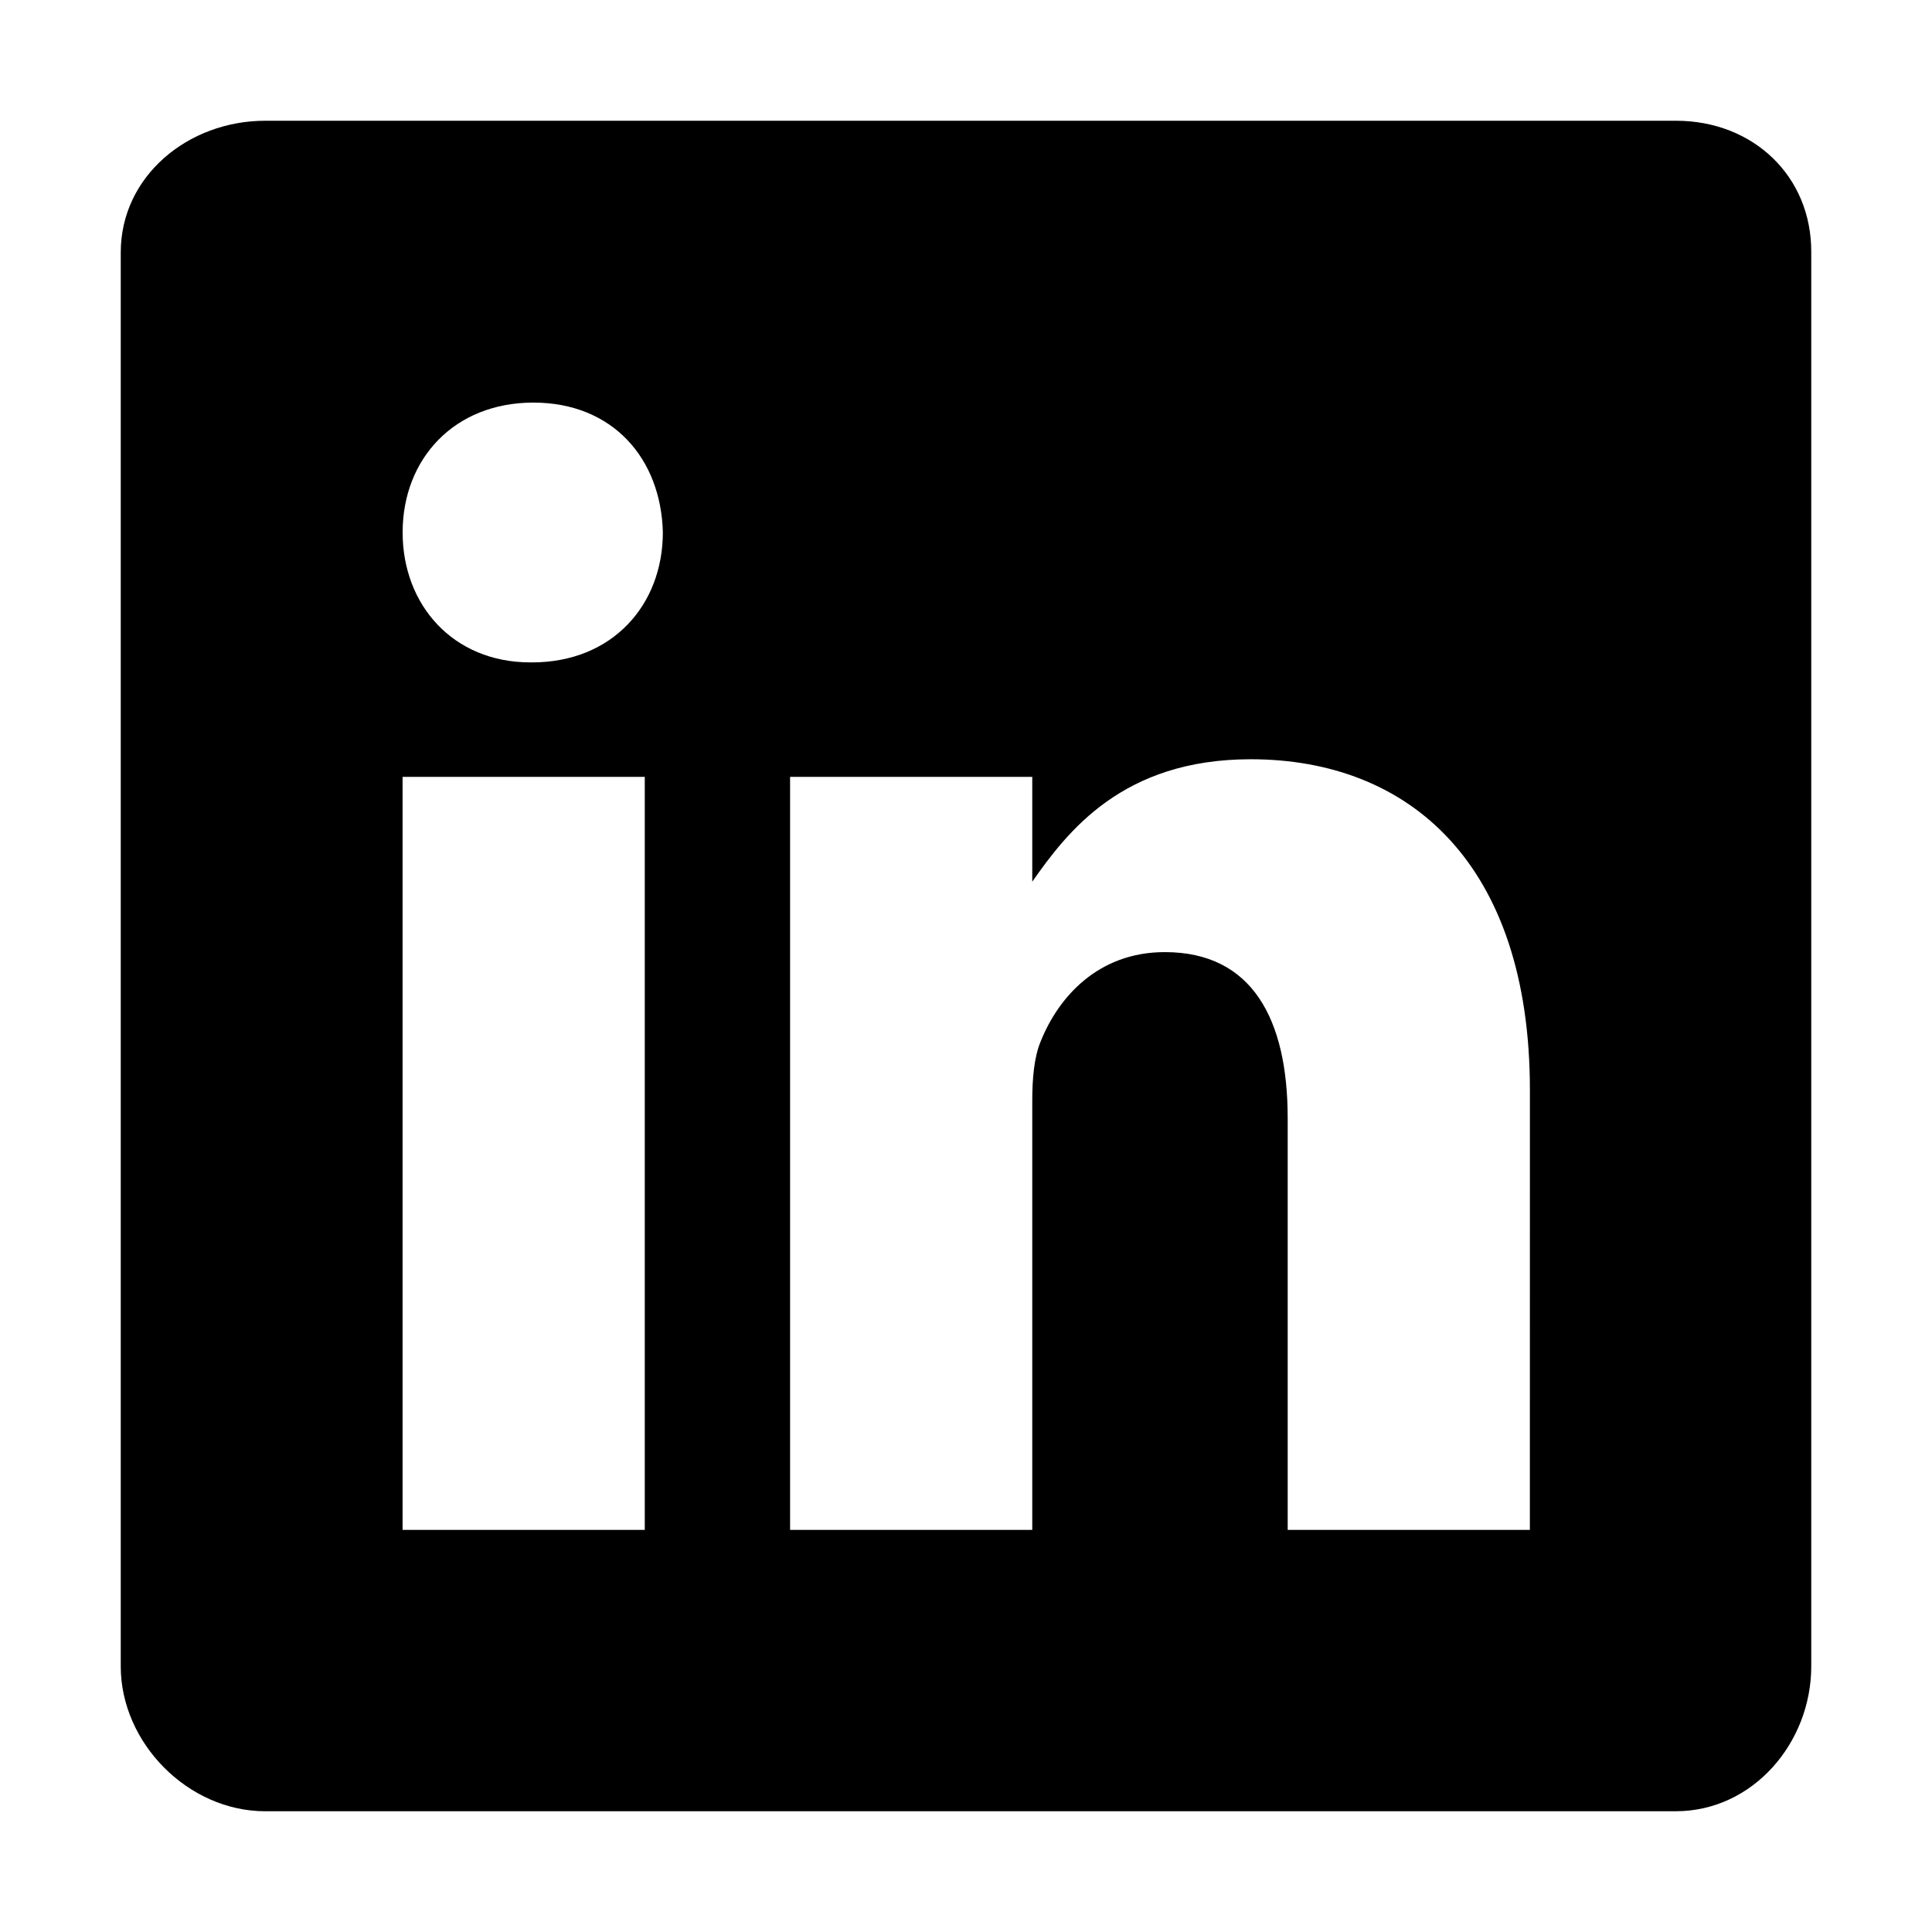
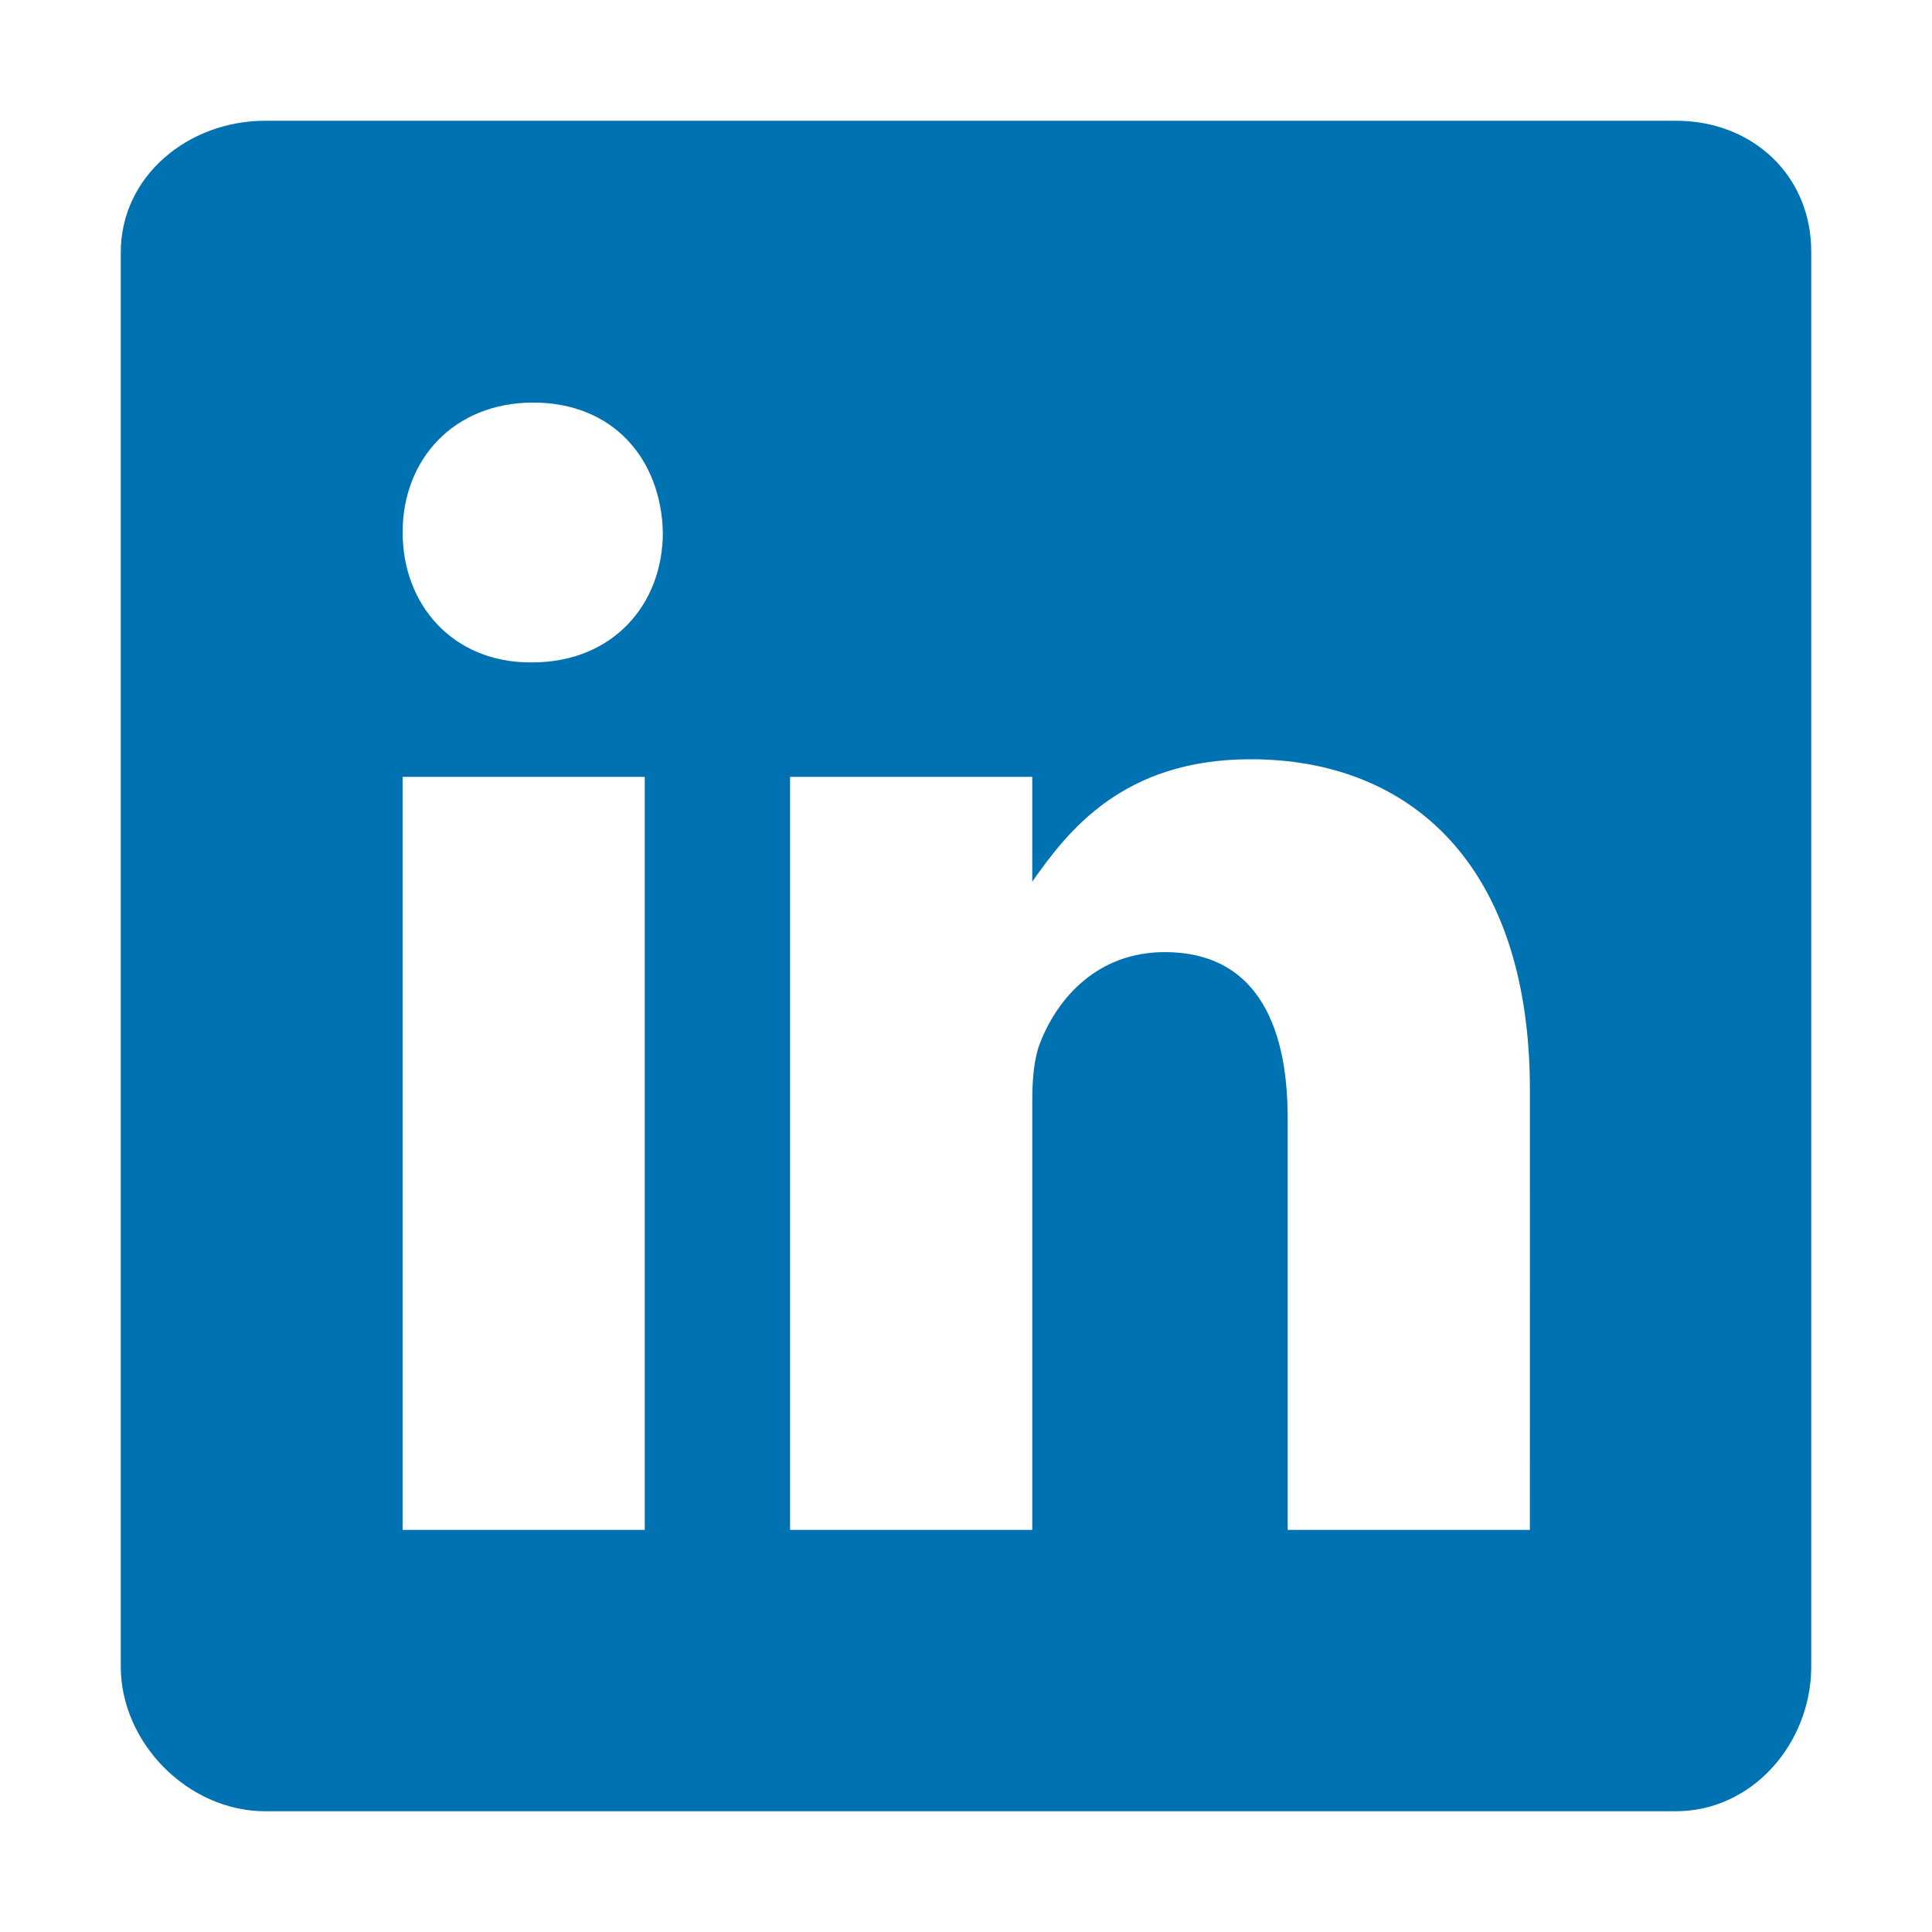
<svg xmlns="http://www.w3.org/2000/svg" width="250" height="250" viewBox="0 0 250 250" fill="none">
-   <path d="M216.88 15.625H34.316C24.341 15.625 15.625 22.803 15.625 32.661V215.63C15.625 225.542 24.341 234.375 34.316 234.375H216.826C226.855 234.375 234.375 225.483 234.375 215.63V32.661C234.434 22.803 226.855 15.625 216.88 15.625ZM83.433 197.964H52.095V100.527H83.433V197.964ZM68.848 85.713H68.623C58.594 85.713 52.1 78.247 52.1 68.901C52.1 59.385 58.765 52.095 69.019 52.095C79.272 52.095 85.547 59.331 85.772 68.901C85.767 78.247 79.272 85.713 68.848 85.713ZM197.964 197.964H166.626V144.688C166.626 131.924 162.065 123.203 150.728 123.203C142.065 123.203 136.938 129.063 134.658 134.771C133.804 136.821 133.574 139.614 133.574 142.466V197.964H102.236V100.527H133.574V114.087C138.135 107.593 145.259 98.247 161.836 98.247C182.407 98.247 197.969 111.807 197.969 141.04L197.964 197.964Z" fill="black" />
+   <path d="M216.88 15.625H34.316C24.341 15.625 15.625 22.803 15.625 32.661V215.63C15.625 225.542 24.341 234.375 34.316 234.375H216.826C226.855 234.375 234.375 225.483 234.375 215.63V32.661C234.434 22.803 226.855 15.625 216.88 15.625ZM83.433 197.964H52.095V100.527H83.433V197.964ZM68.848 85.713H68.623C58.594 85.713 52.1 78.247 52.1 68.901C52.1 59.385 58.765 52.095 69.019 52.095C79.272 52.095 85.547 59.331 85.772 68.901C85.767 78.247 79.272 85.713 68.848 85.713ZM197.964 197.964H166.626V144.688C166.626 131.924 162.065 123.203 150.728 123.203C142.065 123.203 136.938 129.063 134.658 134.771C133.804 136.821 133.574 139.614 133.574 142.466V197.964H102.236V100.527H133.574V114.087C138.135 107.593 145.259 98.247 161.836 98.247C182.407 98.247 197.969 111.807 197.969 141.04L197.964 197.964Z" fill="#0072B1" />
</svg>
